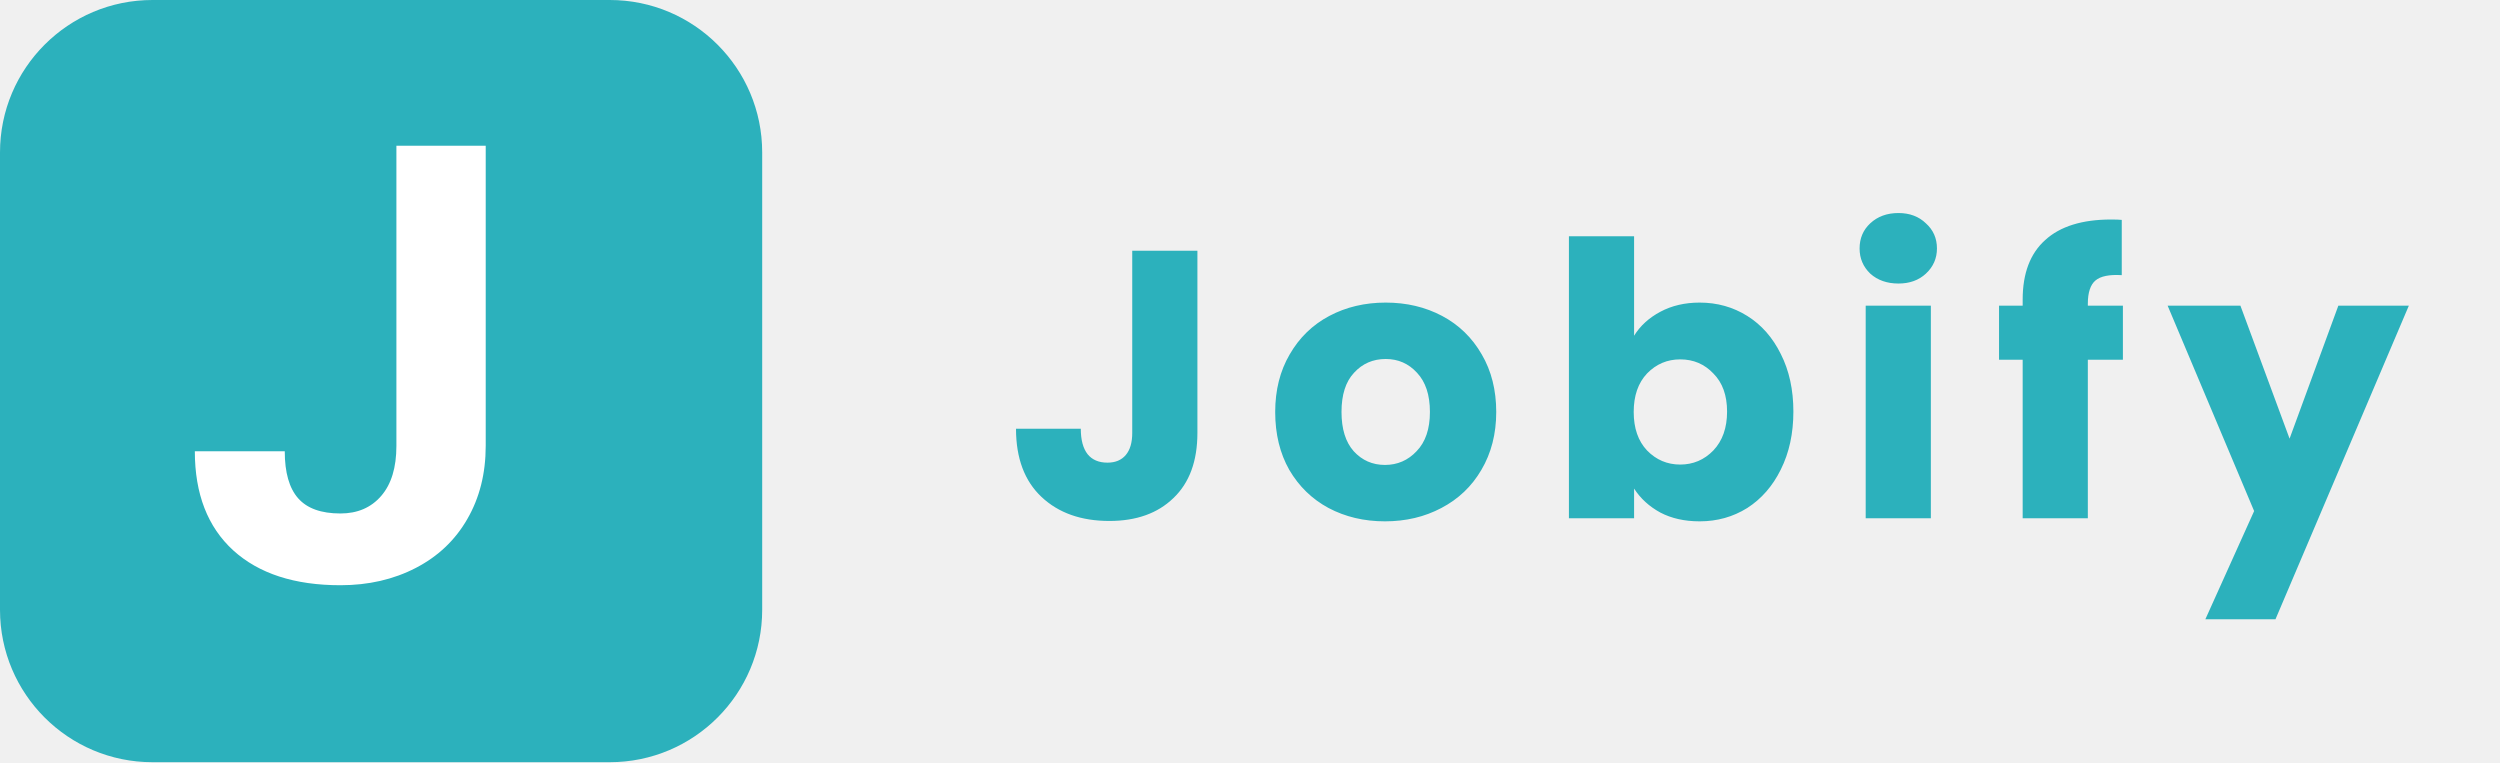
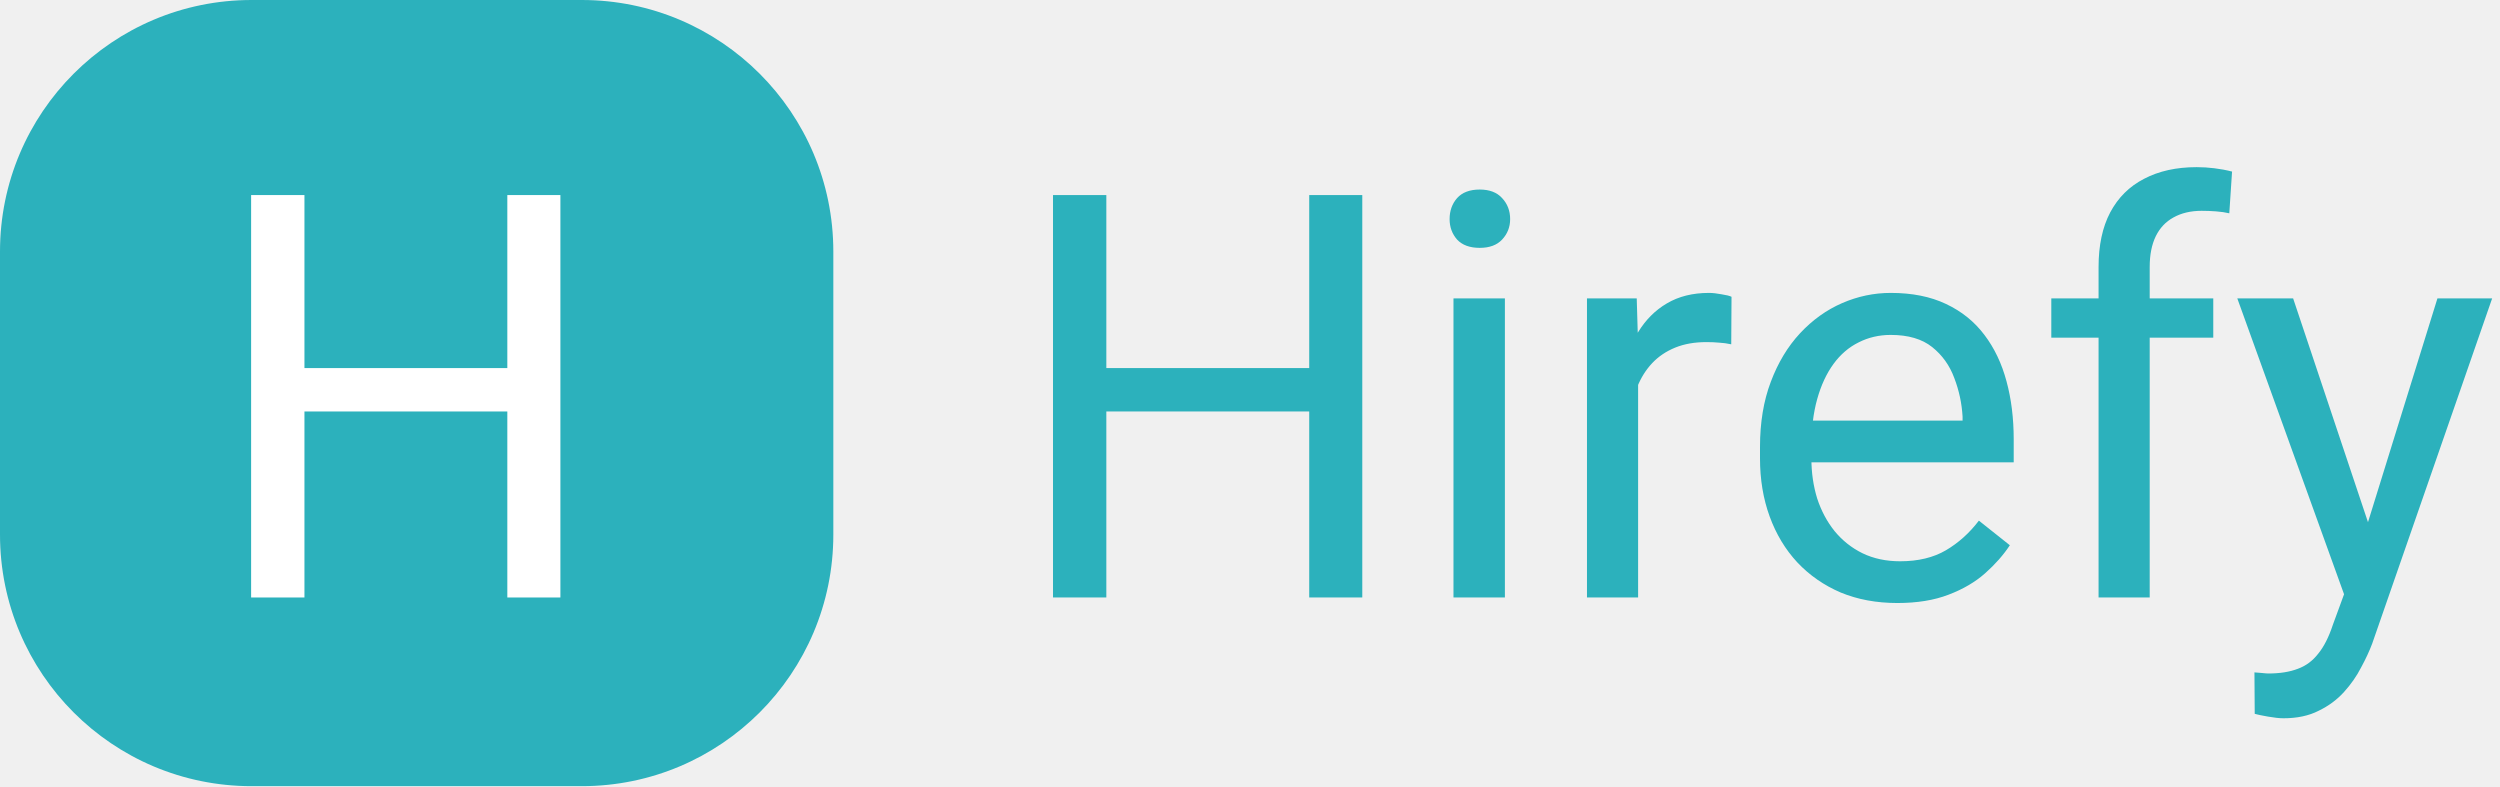
- <svg xmlns="http://www.w3.org/2000/svg" width="164" height="50" viewBox="0 0 164 50" fill="none">
-   <path d="M78.55 16.45V28.4C78.55 30.25 78.025 31.675 76.975 32.675C75.942 33.675 74.542 34.175 72.775 34.175C70.925 34.175 69.442 33.65 68.325 32.6C67.208 31.55 66.65 30.058 66.65 28.125H70.9C70.9 28.858 71.05 29.417 71.35 29.8C71.65 30.167 72.083 30.35 72.65 30.35C73.167 30.35 73.567 30.183 73.85 29.85C74.133 29.517 74.275 29.033 74.275 28.4V16.45H78.55ZM90.853 34.2C89.487 34.2 88.253 33.908 87.153 33.325C86.07 32.742 85.212 31.908 84.578 30.825C83.962 29.742 83.653 28.475 83.653 27.025C83.653 25.592 83.97 24.333 84.603 23.25C85.237 22.15 86.103 21.308 87.203 20.725C88.303 20.142 89.537 19.85 90.903 19.85C92.27 19.85 93.503 20.142 94.603 20.725C95.703 21.308 96.57 22.15 97.203 23.25C97.837 24.333 98.153 25.592 98.153 27.025C98.153 28.458 97.828 29.725 97.178 30.825C96.545 31.908 95.67 32.742 94.553 33.325C93.453 33.908 92.22 34.2 90.853 34.2ZM90.853 30.5C91.67 30.5 92.362 30.2 92.928 29.6C93.511 29 93.803 28.142 93.803 27.025C93.803 25.908 93.52 25.05 92.953 24.45C92.403 23.85 91.72 23.55 90.903 23.55C90.07 23.55 89.378 23.85 88.828 24.45C88.278 25.033 88.003 25.892 88.003 27.025C88.003 28.142 88.27 29 88.803 29.6C89.353 30.2 90.037 30.5 90.853 30.5ZM107.196 22.025C107.596 21.375 108.171 20.85 108.921 20.45C109.671 20.05 110.529 19.85 111.496 19.85C112.646 19.85 113.688 20.142 114.621 20.725C115.554 21.308 116.288 22.142 116.821 23.225C117.371 24.308 117.646 25.567 117.646 27C117.646 28.433 117.371 29.7 116.821 30.8C116.288 31.883 115.554 32.725 114.621 33.325C113.688 33.908 112.646 34.2 111.496 34.2C110.513 34.2 109.654 34.008 108.921 33.625C108.188 33.225 107.613 32.7 107.196 32.05V34H102.921V15.5H107.196V22.025ZM113.296 27C113.296 25.933 112.996 25.1 112.396 24.5C111.813 23.883 111.088 23.575 110.221 23.575C109.371 23.575 108.646 23.883 108.046 24.5C107.463 25.117 107.171 25.958 107.171 27.025C107.171 28.092 107.463 28.933 108.046 29.55C108.646 30.167 109.371 30.475 110.221 30.475C111.071 30.475 111.796 30.167 112.396 29.55C112.996 28.917 113.296 28.067 113.296 27ZM124.539 18.6C123.789 18.6 123.172 18.383 122.689 17.95C122.222 17.5 121.989 16.95 121.989 16.3C121.989 15.633 122.222 15.083 122.689 14.65C123.172 14.2 123.789 13.975 124.539 13.975C125.272 13.975 125.872 14.2 126.339 14.65C126.822 15.083 127.064 15.633 127.064 16.3C127.064 16.95 126.822 17.5 126.339 17.95C125.872 18.383 125.272 18.6 124.539 18.6ZM126.664 20.05V34H122.389V20.05H126.664ZM139.262 23.6H136.962V34H132.687V23.6H131.137V20.05H132.687V19.65C132.687 17.933 133.179 16.633 134.162 15.75C135.145 14.85 136.587 14.4 138.487 14.4C138.804 14.4 139.037 14.408 139.187 14.425V18.05C138.37 18 137.795 18.117 137.462 18.4C137.129 18.683 136.962 19.192 136.962 19.925V20.05H139.262V23.6ZM158.021 20.05L149.271 40.625H144.671L147.871 33.525L142.196 20.05H146.971L150.196 28.775L153.396 20.05H158.021Z" fill="#2CB1BC" />
-   <rect width="50" height="50" rx="10" fill="#2CB1BC" />
-   <path d="M26.004 9.562H31.863V29.25C31.863 31.06 31.46 32.661 30.652 34.055C29.858 35.435 28.732 36.503 27.273 37.258C25.815 38.013 24.168 38.391 22.332 38.391C19.324 38.391 16.98 37.629 15.301 36.105C13.621 34.569 12.781 32.401 12.781 29.602H18.68C18.68 30.995 18.973 32.023 19.559 32.688C20.145 33.352 21.069 33.684 22.332 33.684C23.452 33.684 24.344 33.3 25.008 32.531C25.672 31.763 26.004 30.669 26.004 29.25V9.562Z" fill="white" />
+ <svg xmlns="http://www.w3.org/2000/svg" width="159" height="50" viewBox="0 0 159 50" fill="none">
+   <rect id="Rectangle 2" width="53" height="50" rx="16" fill="#2CB1BC" />
+   <path id="H" d="M32.688 23.41V26.17H18.836V23.41H32.688ZM19.363 12.406V38H15.971V12.406H19.363ZM35.641 12.406V38H32.266V12.406H35.641Z" fill="white" />
+   <path id="Hirefy" d="M83.688 23.41V26.17H69.836V23.41H83.688ZM70.363 12.406V38H66.971V12.406H70.363ZM86.641 12.406V38H83.266V12.406H86.641ZM95.711 18.98V38H92.441V18.98H95.711ZM92.195 13.935C92.195 13.408 92.353 12.963 92.67 12.6C92.998 12.236 93.478 12.055 94.111 12.055C94.732 12.055 95.207 12.236 95.535 12.6C95.875 12.963 96.045 13.408 96.045 13.935C96.045 14.44 95.875 14.873 95.535 15.236C95.207 15.588 94.732 15.764 94.111 15.764C93.478 15.764 92.998 15.588 92.67 15.236C92.353 14.873 92.195 14.44 92.195 13.935ZM104.184 21.969V38H100.932V18.98H104.096L104.184 21.969ZM110.125 18.875L110.107 21.898C109.838 21.84 109.58 21.805 109.334 21.793C109.1 21.77 108.83 21.758 108.525 21.758C107.775 21.758 107.113 21.875 106.539 22.109C105.965 22.344 105.479 22.672 105.08 23.094C104.682 23.516 104.365 24.02 104.131 24.605C103.908 25.18 103.762 25.812 103.691 26.504L102.777 27.031C102.777 25.883 102.889 24.805 103.111 23.797C103.346 22.789 103.703 21.898 104.184 21.125C104.664 20.34 105.273 19.73 106.012 19.297C106.762 18.852 107.652 18.629 108.684 18.629C108.918 18.629 109.188 18.658 109.492 18.717C109.797 18.764 110.008 18.816 110.125 18.875ZM120.672 38.352C119.348 38.352 118.146 38.129 117.068 37.684C116.002 37.227 115.082 36.588 114.309 35.768C113.547 34.947 112.961 33.975 112.551 32.85C112.141 31.725 111.936 30.494 111.936 29.158V28.42C111.936 26.873 112.164 25.496 112.621 24.289C113.078 23.07 113.699 22.039 114.484 21.195C115.27 20.352 116.16 19.713 117.156 19.279C118.152 18.846 119.184 18.629 120.25 18.629C121.609 18.629 122.781 18.863 123.766 19.332C124.762 19.801 125.576 20.457 126.209 21.301C126.842 22.133 127.311 23.117 127.615 24.254C127.92 25.379 128.072 26.609 128.072 27.945V29.404H113.869V26.75H124.82V26.504C124.773 25.66 124.598 24.84 124.293 24.043C124 23.246 123.531 22.59 122.887 22.074C122.242 21.559 121.363 21.301 120.25 21.301C119.512 21.301 118.832 21.459 118.211 21.775C117.59 22.08 117.057 22.537 116.611 23.146C116.166 23.756 115.82 24.5 115.574 25.379C115.328 26.258 115.205 27.271 115.205 28.42V29.158C115.205 30.061 115.328 30.91 115.574 31.707C115.832 32.492 116.201 33.184 116.682 33.781C117.174 34.379 117.766 34.848 118.457 35.188C119.16 35.527 119.957 35.697 120.848 35.697C121.996 35.697 122.969 35.463 123.766 34.994C124.562 34.525 125.26 33.898 125.857 33.113L127.826 34.678C127.416 35.299 126.895 35.891 126.262 36.453C125.629 37.016 124.85 37.473 123.924 37.824C123.01 38.176 121.926 38.352 120.672 38.352ZM136.721 38H133.469V16.977C133.469 15.605 133.715 14.451 134.207 13.514C134.711 12.565 135.432 11.85 136.369 11.369C137.307 10.877 138.42 10.631 139.709 10.631C140.084 10.631 140.459 10.654 140.834 10.701C141.221 10.748 141.596 10.818 141.959 10.912L141.783 13.566C141.537 13.508 141.256 13.467 140.939 13.443C140.635 13.42 140.33 13.408 140.025 13.408C139.334 13.408 138.736 13.549 138.232 13.83C137.74 14.1 137.365 14.498 137.107 15.025C136.85 15.553 136.721 16.203 136.721 16.977V38ZM140.764 18.98V21.477H130.463V18.98H140.764ZM149.729 36.031L155.02 18.98H158.5L150.871 40.935C150.695 41.404 150.461 41.908 150.168 42.447C149.887 42.998 149.523 43.52 149.078 44.012C148.633 44.504 148.094 44.902 147.461 45.207C146.84 45.523 146.096 45.682 145.229 45.682C144.971 45.682 144.643 45.647 144.244 45.576C143.846 45.506 143.564 45.447 143.4 45.4L143.383 42.764C143.477 42.775 143.623 42.787 143.822 42.799C144.033 42.822 144.18 42.834 144.262 42.834C145 42.834 145.627 42.734 146.143 42.535C146.658 42.348 147.092 42.025 147.443 41.568C147.807 41.123 148.117 40.508 148.375 39.723L149.729 36.031ZM145.844 18.98L150.783 33.746L151.627 37.174L149.289 38.369L142.293 18.98H145.844Z" fill="#2CB1BC" />
</svg>
